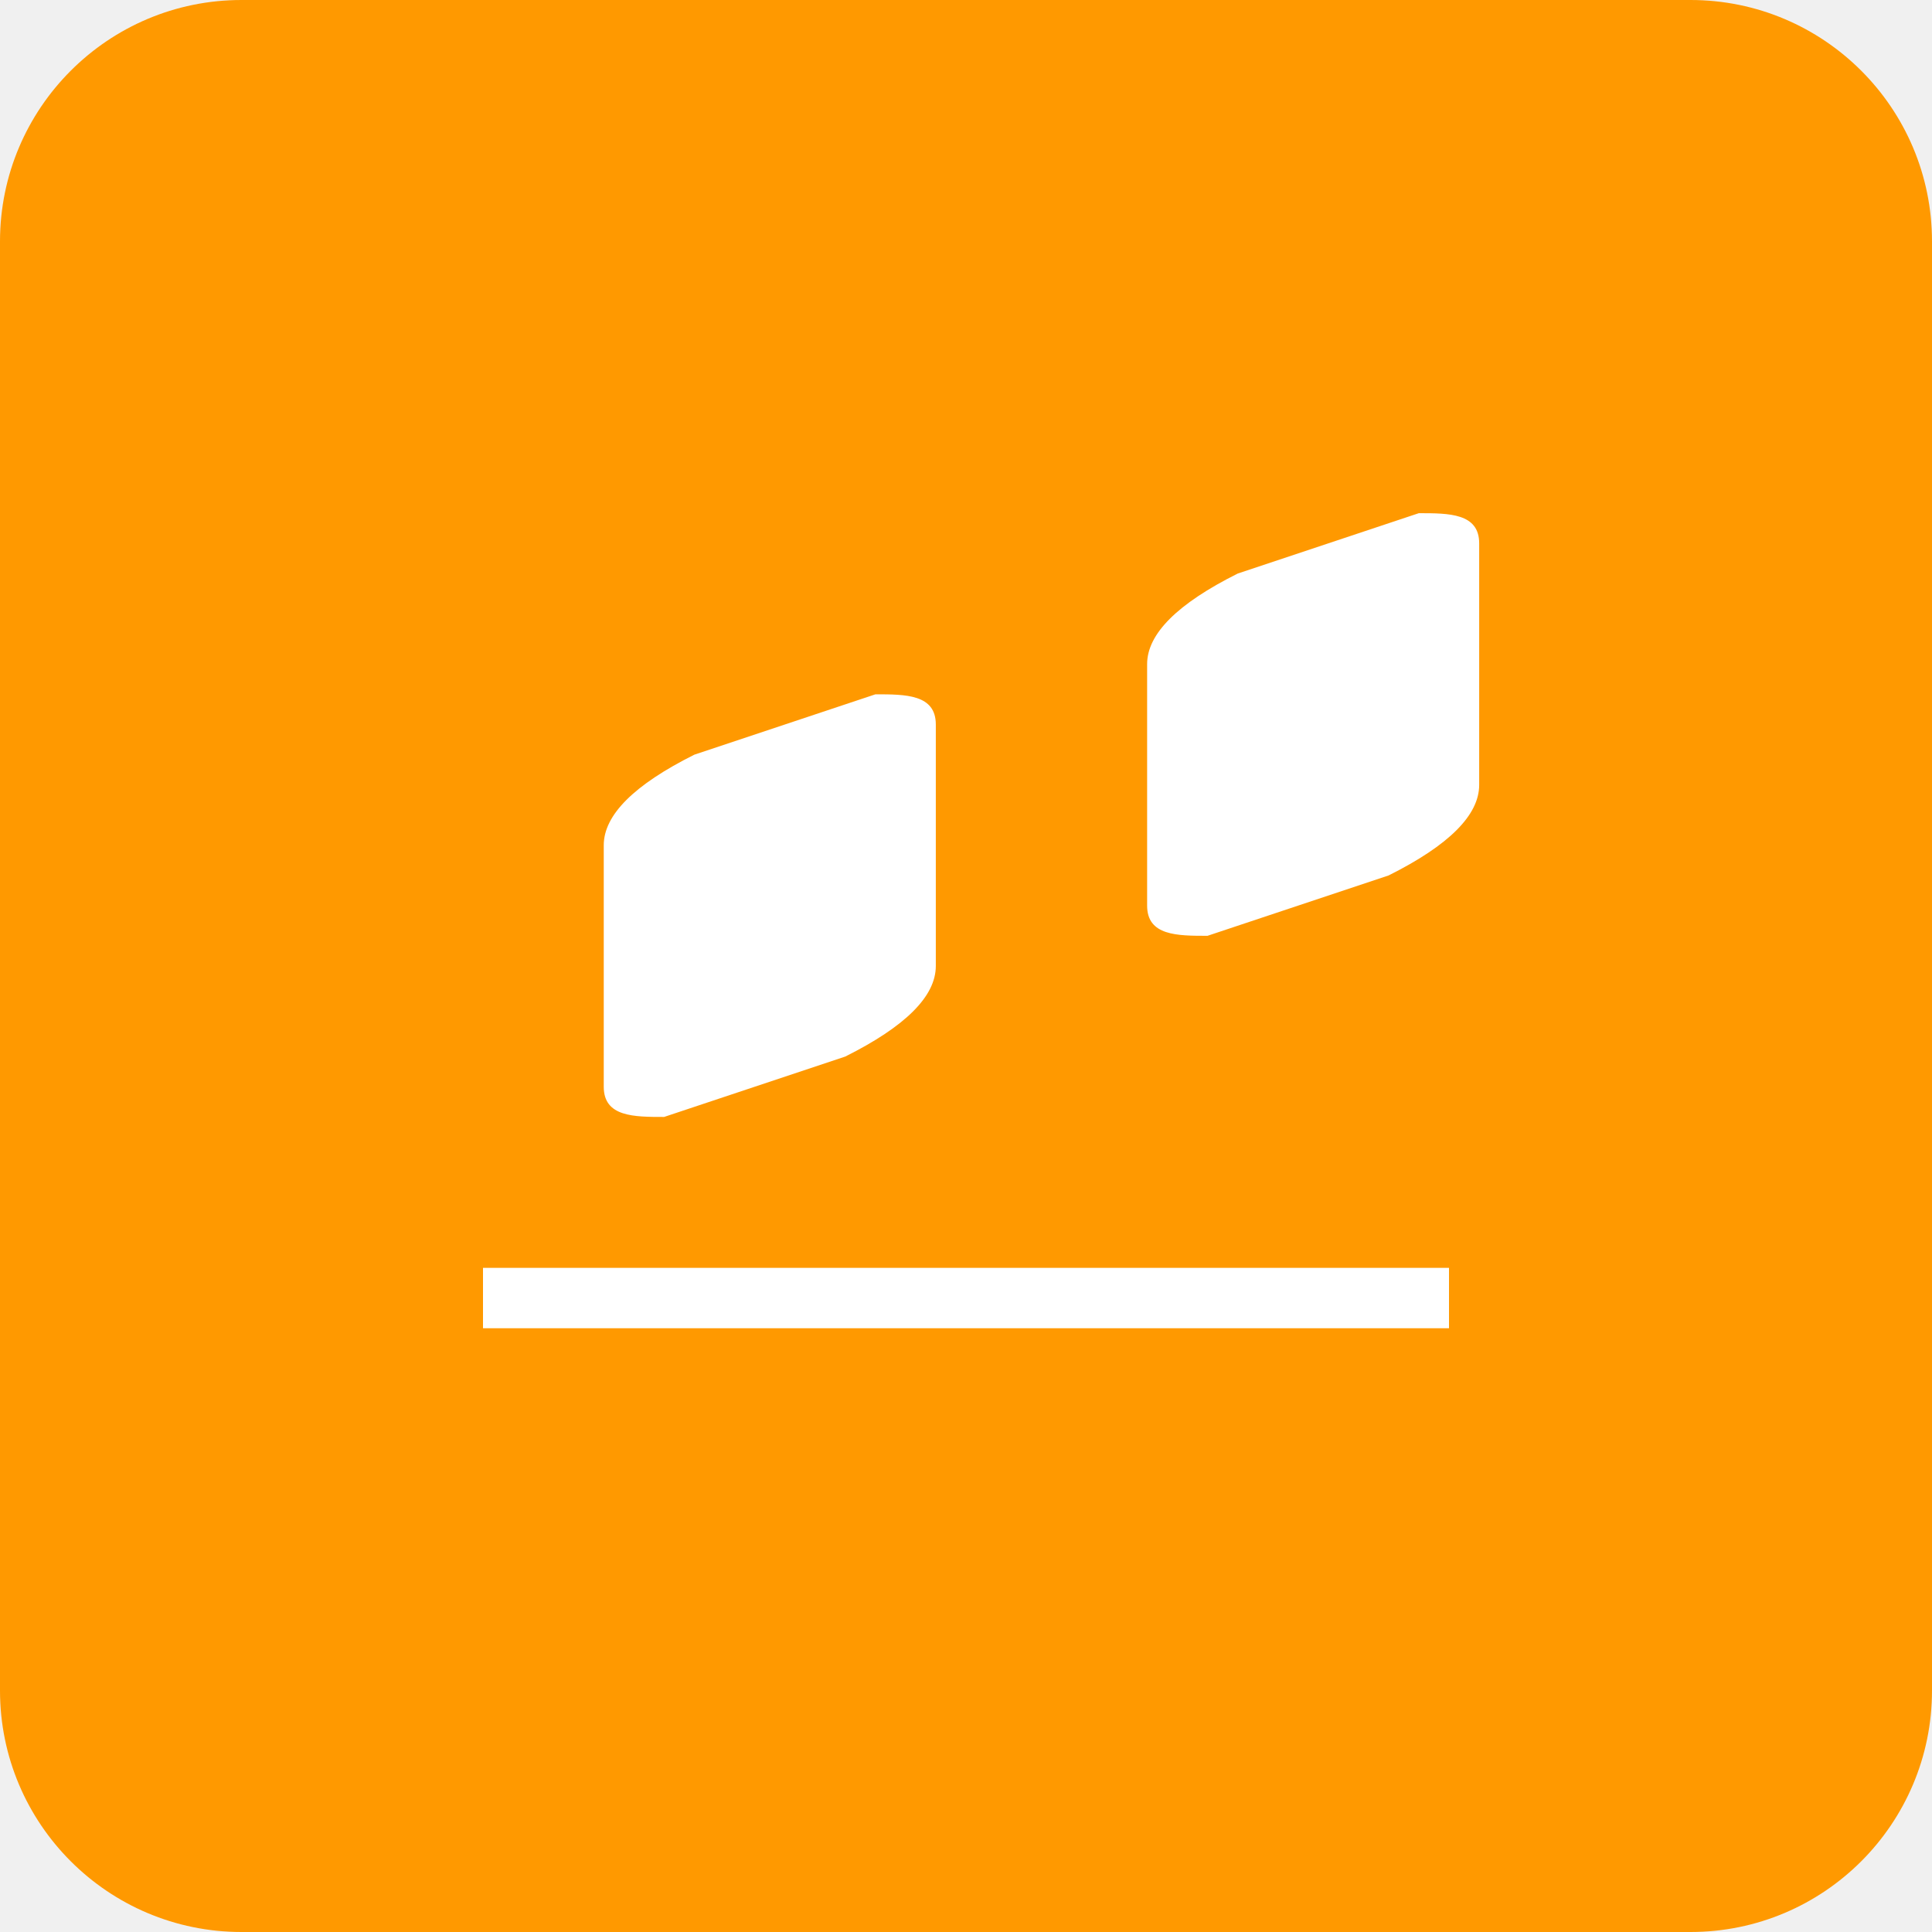
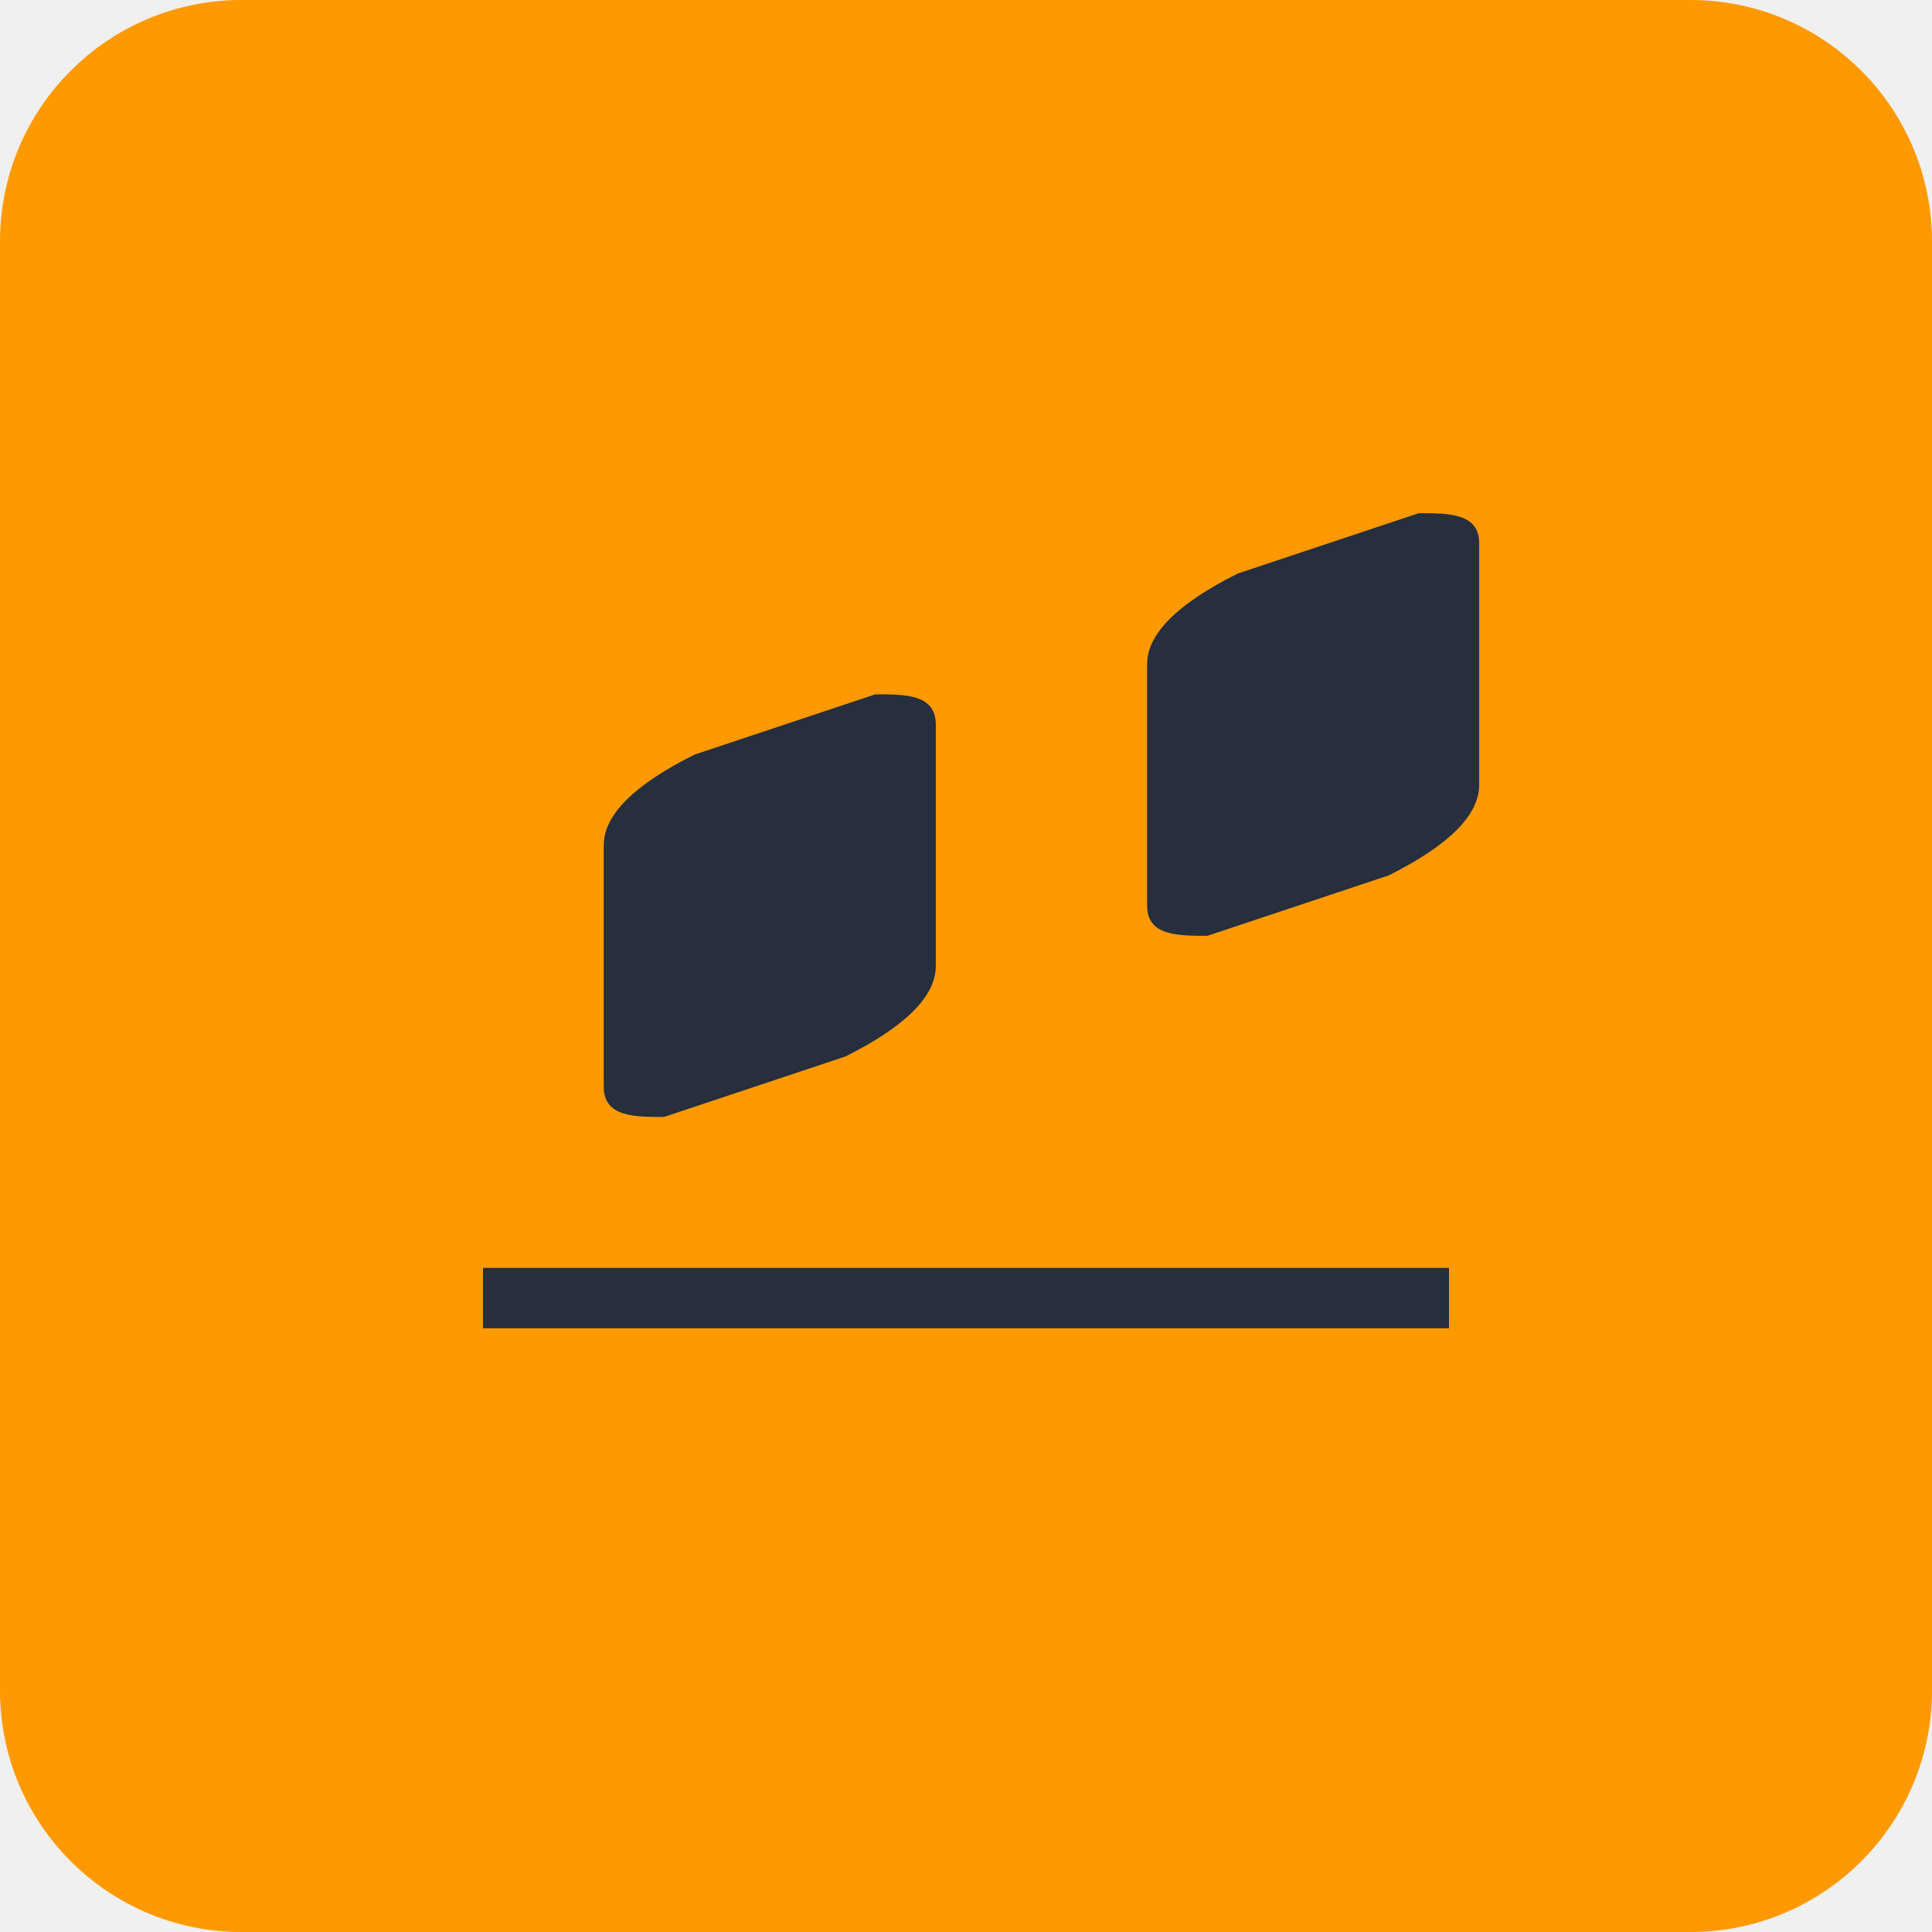
<svg xmlns="http://www.w3.org/2000/svg" width="64" height="64" viewBox="0 0 64 64">
  <rect width="64" height="64" fill="#FF9900" rx="8" />
-   <path fill="#FFF" d="M20 28c0-1 1-2 3-3l6-2c1 0 2 0 2 1v8c0 1-1 2-3 3l-6 2c-1 0-2 0-2-1v-8zm18-6c0-1 1-2 3-3l6-2c1 0 2 0 2 1v8c0 1-1 2-3 3l-6 2c-1 0-2 0-2-1v-8zM16 42h32v2H16v-2z" />
+   <path fill="#252F3E" d="M20 28c0-1 1-2 3-3l6-2c1 0 2 0 2 1v8c0 1-1 2-3 3l-6 2c-1 0-2 0-2-1v-8zm18-6c0-1 1-2 3-3l6-2c1 0 2 0 2 1v8c0 1-1 2-3 3l-6 2c-1 0-2 0-2-1v-8z" />
+   <path fill="#252F3E" d="M16 42h32v2H16z" />
</svg>
